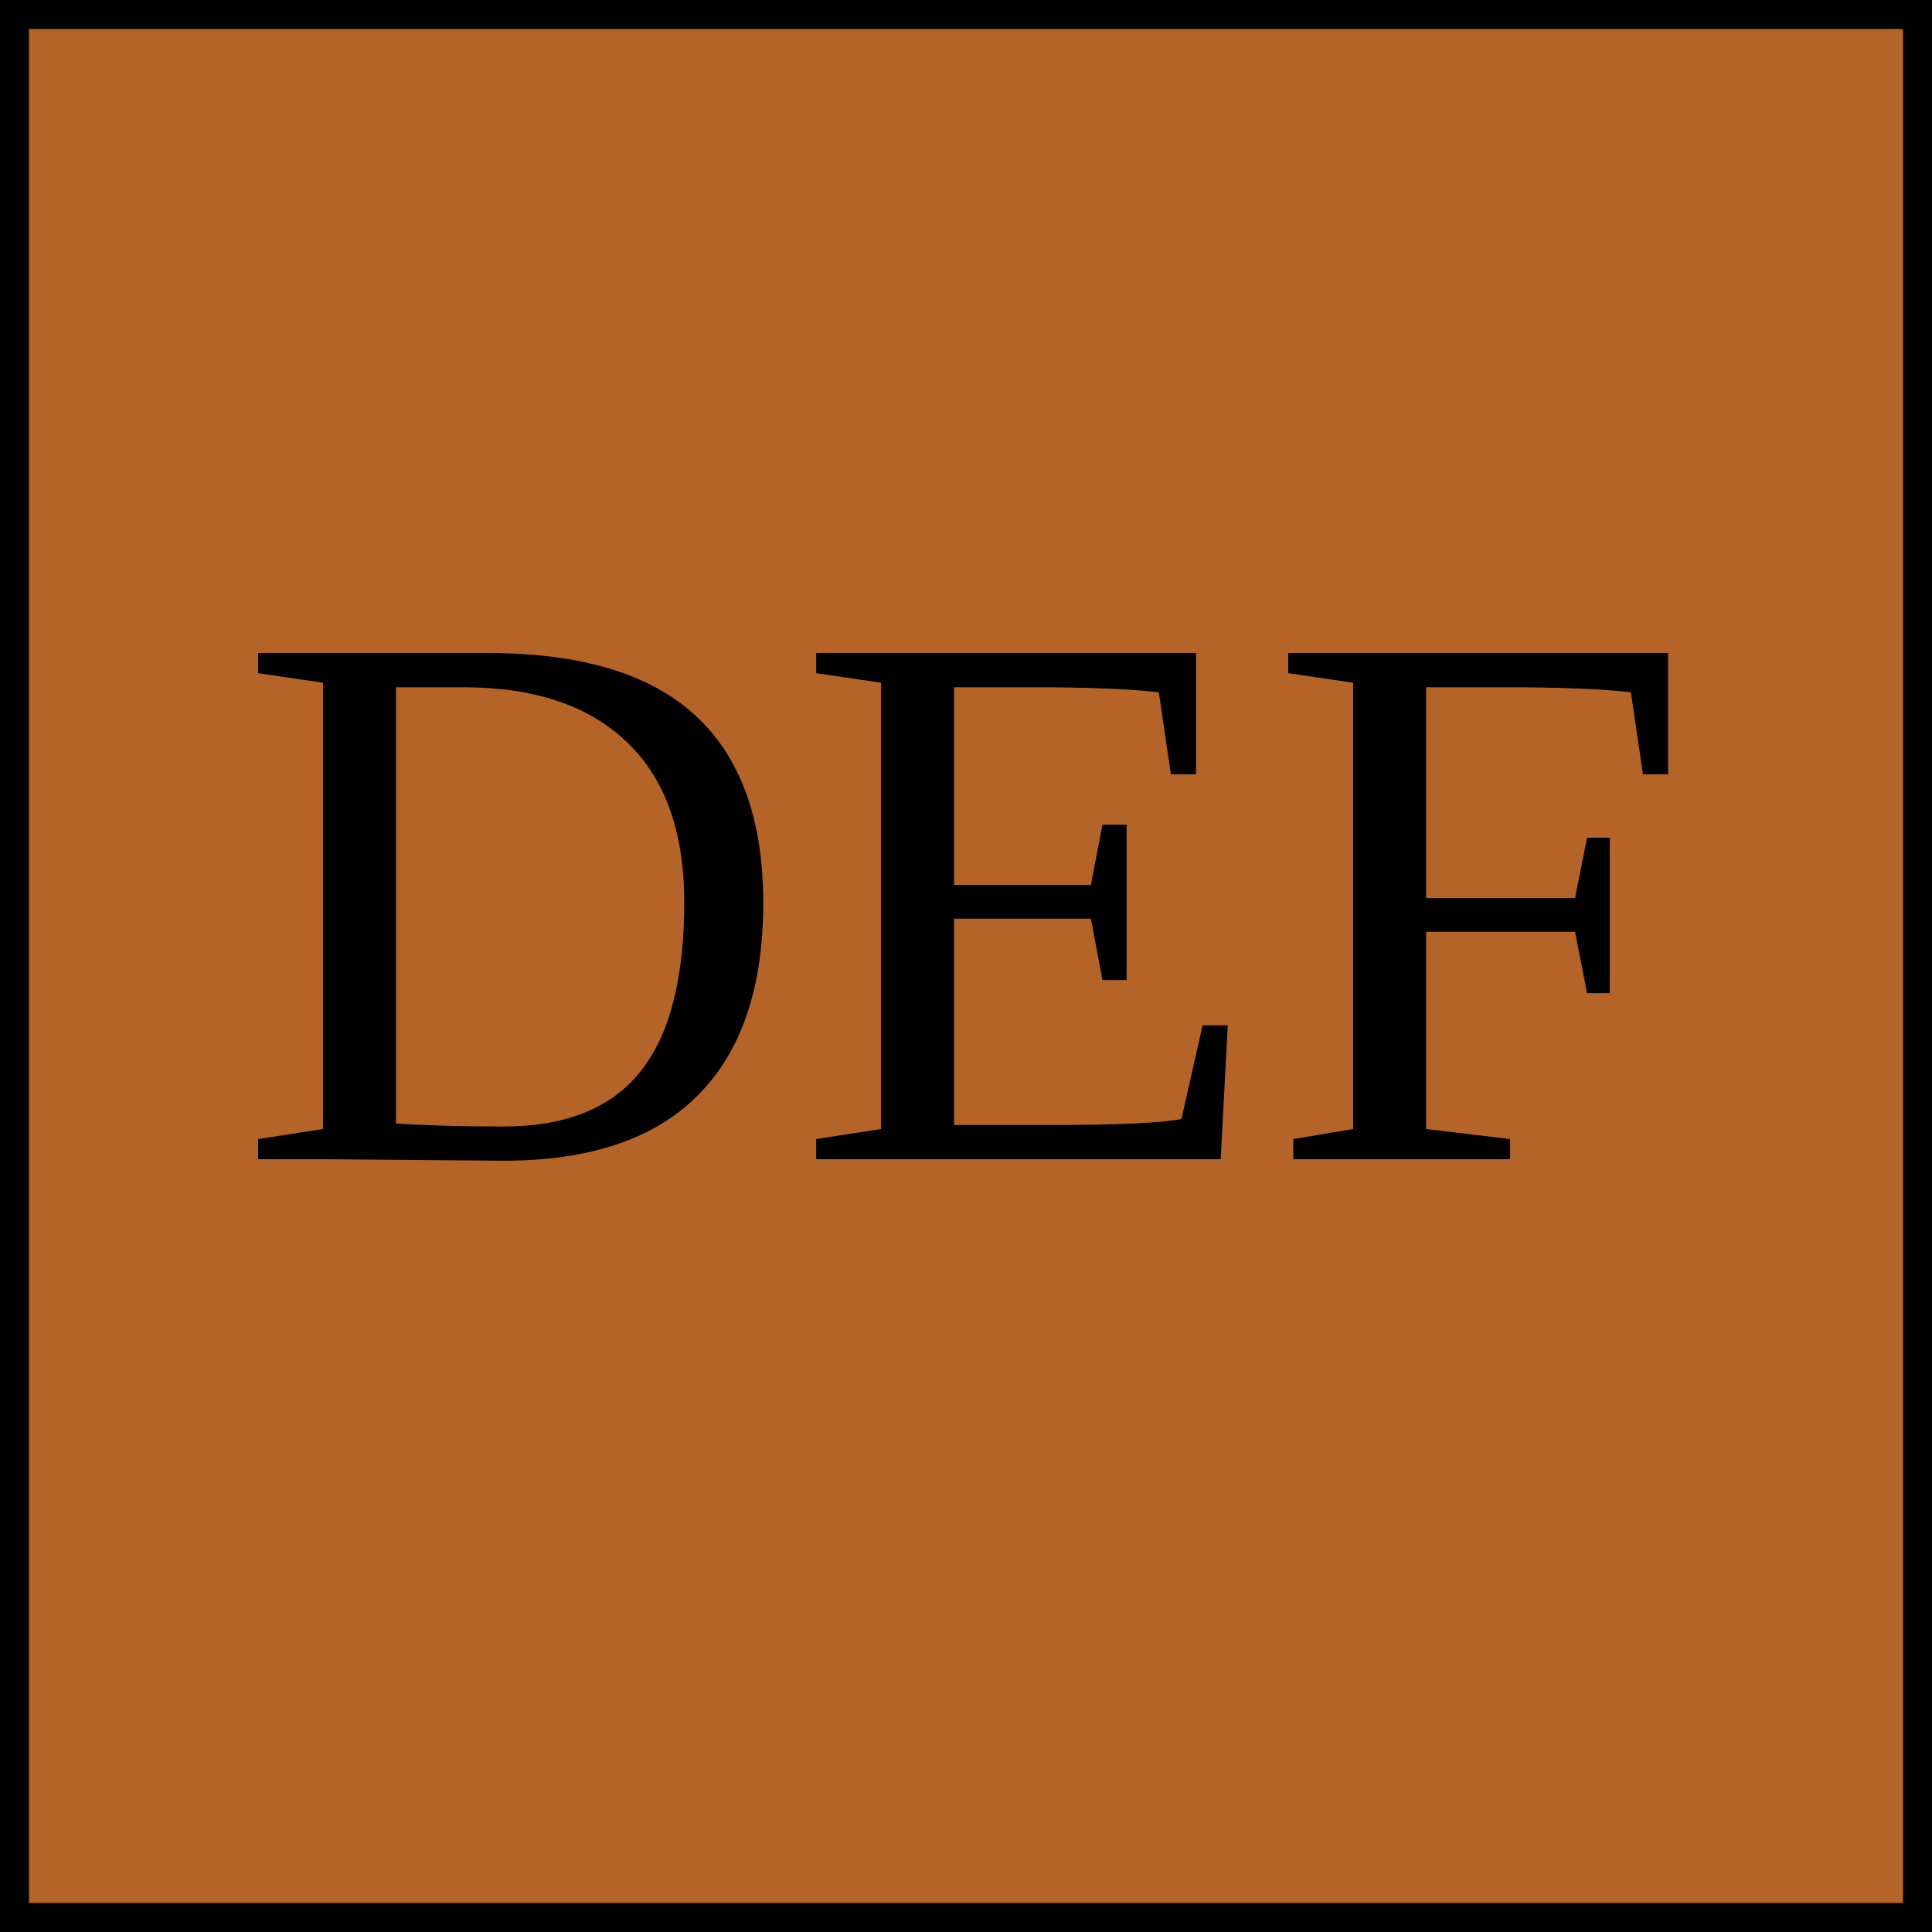
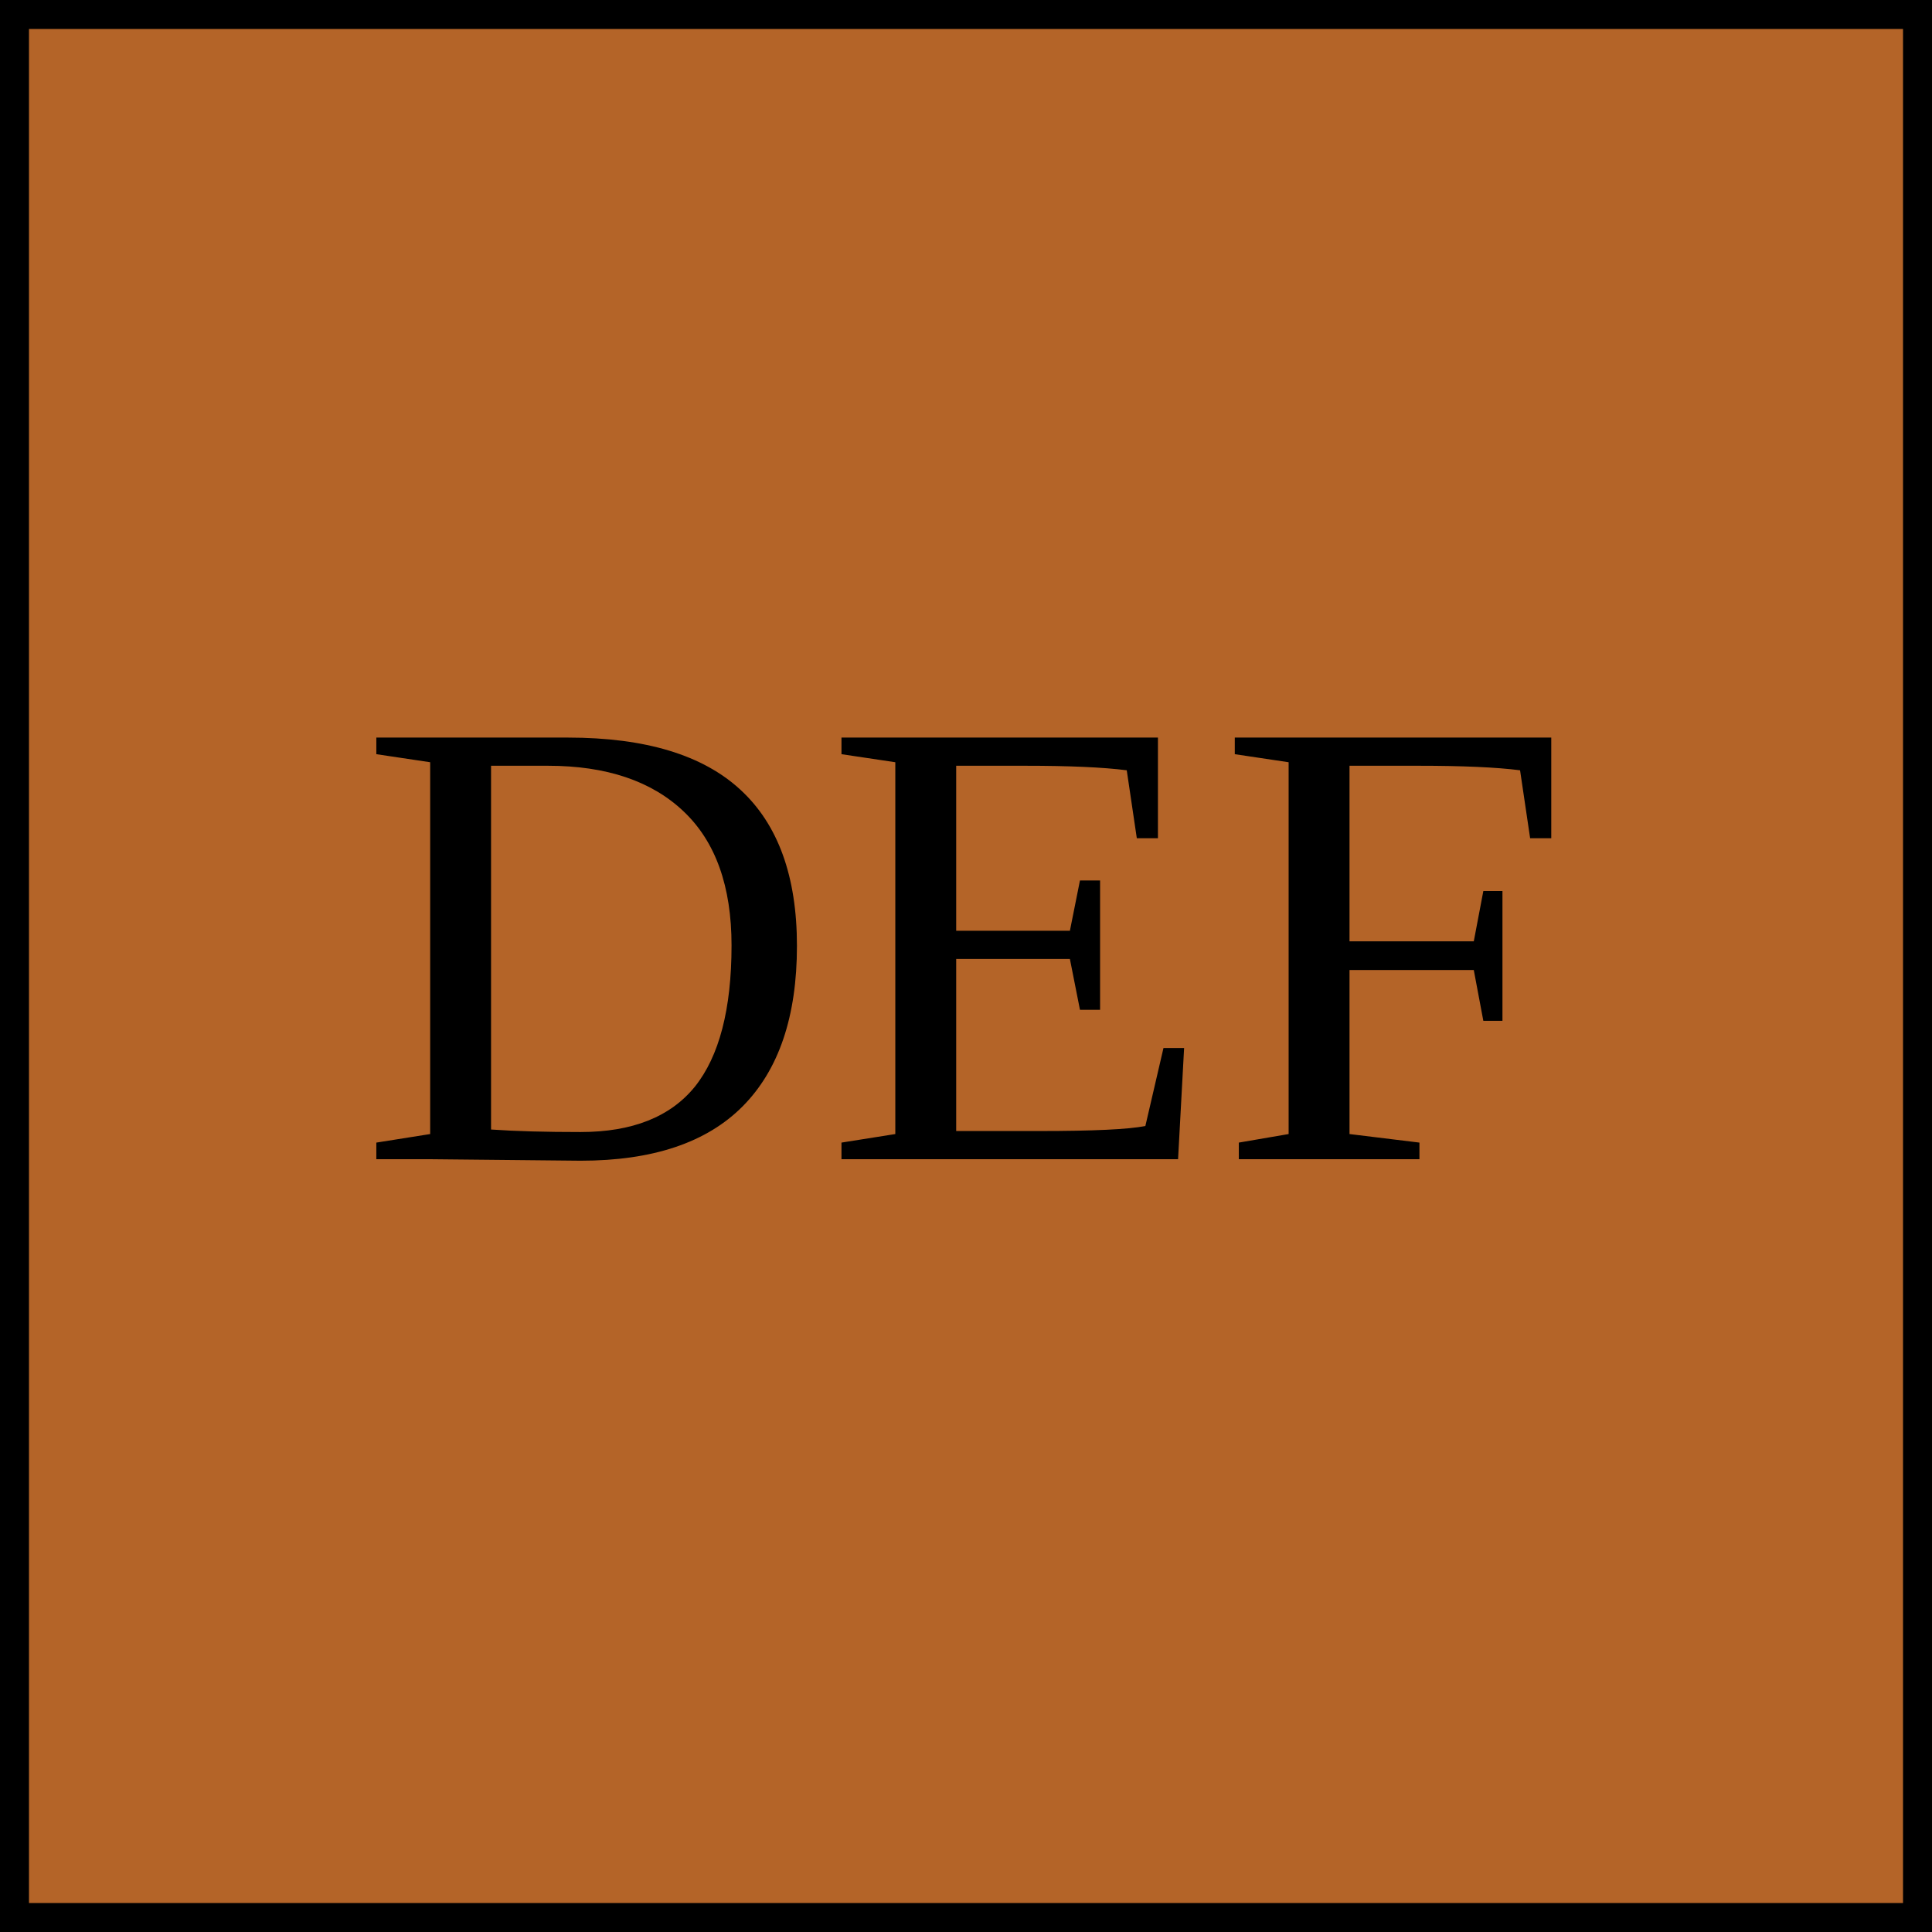
<svg xmlns="http://www.w3.org/2000/svg" width="60" height="60">
  <rect width="100%" height="100%" fill="rgb(180,100,40)" stroke="black" stroke-width="3%" />
-   <text text-anchor="middle" x="50%" y="60%" font-size="24">DEF</text>
+   <text text-anchor="middle" x="50%" y="60%" font-size="20">DEF</text>
</svg>
